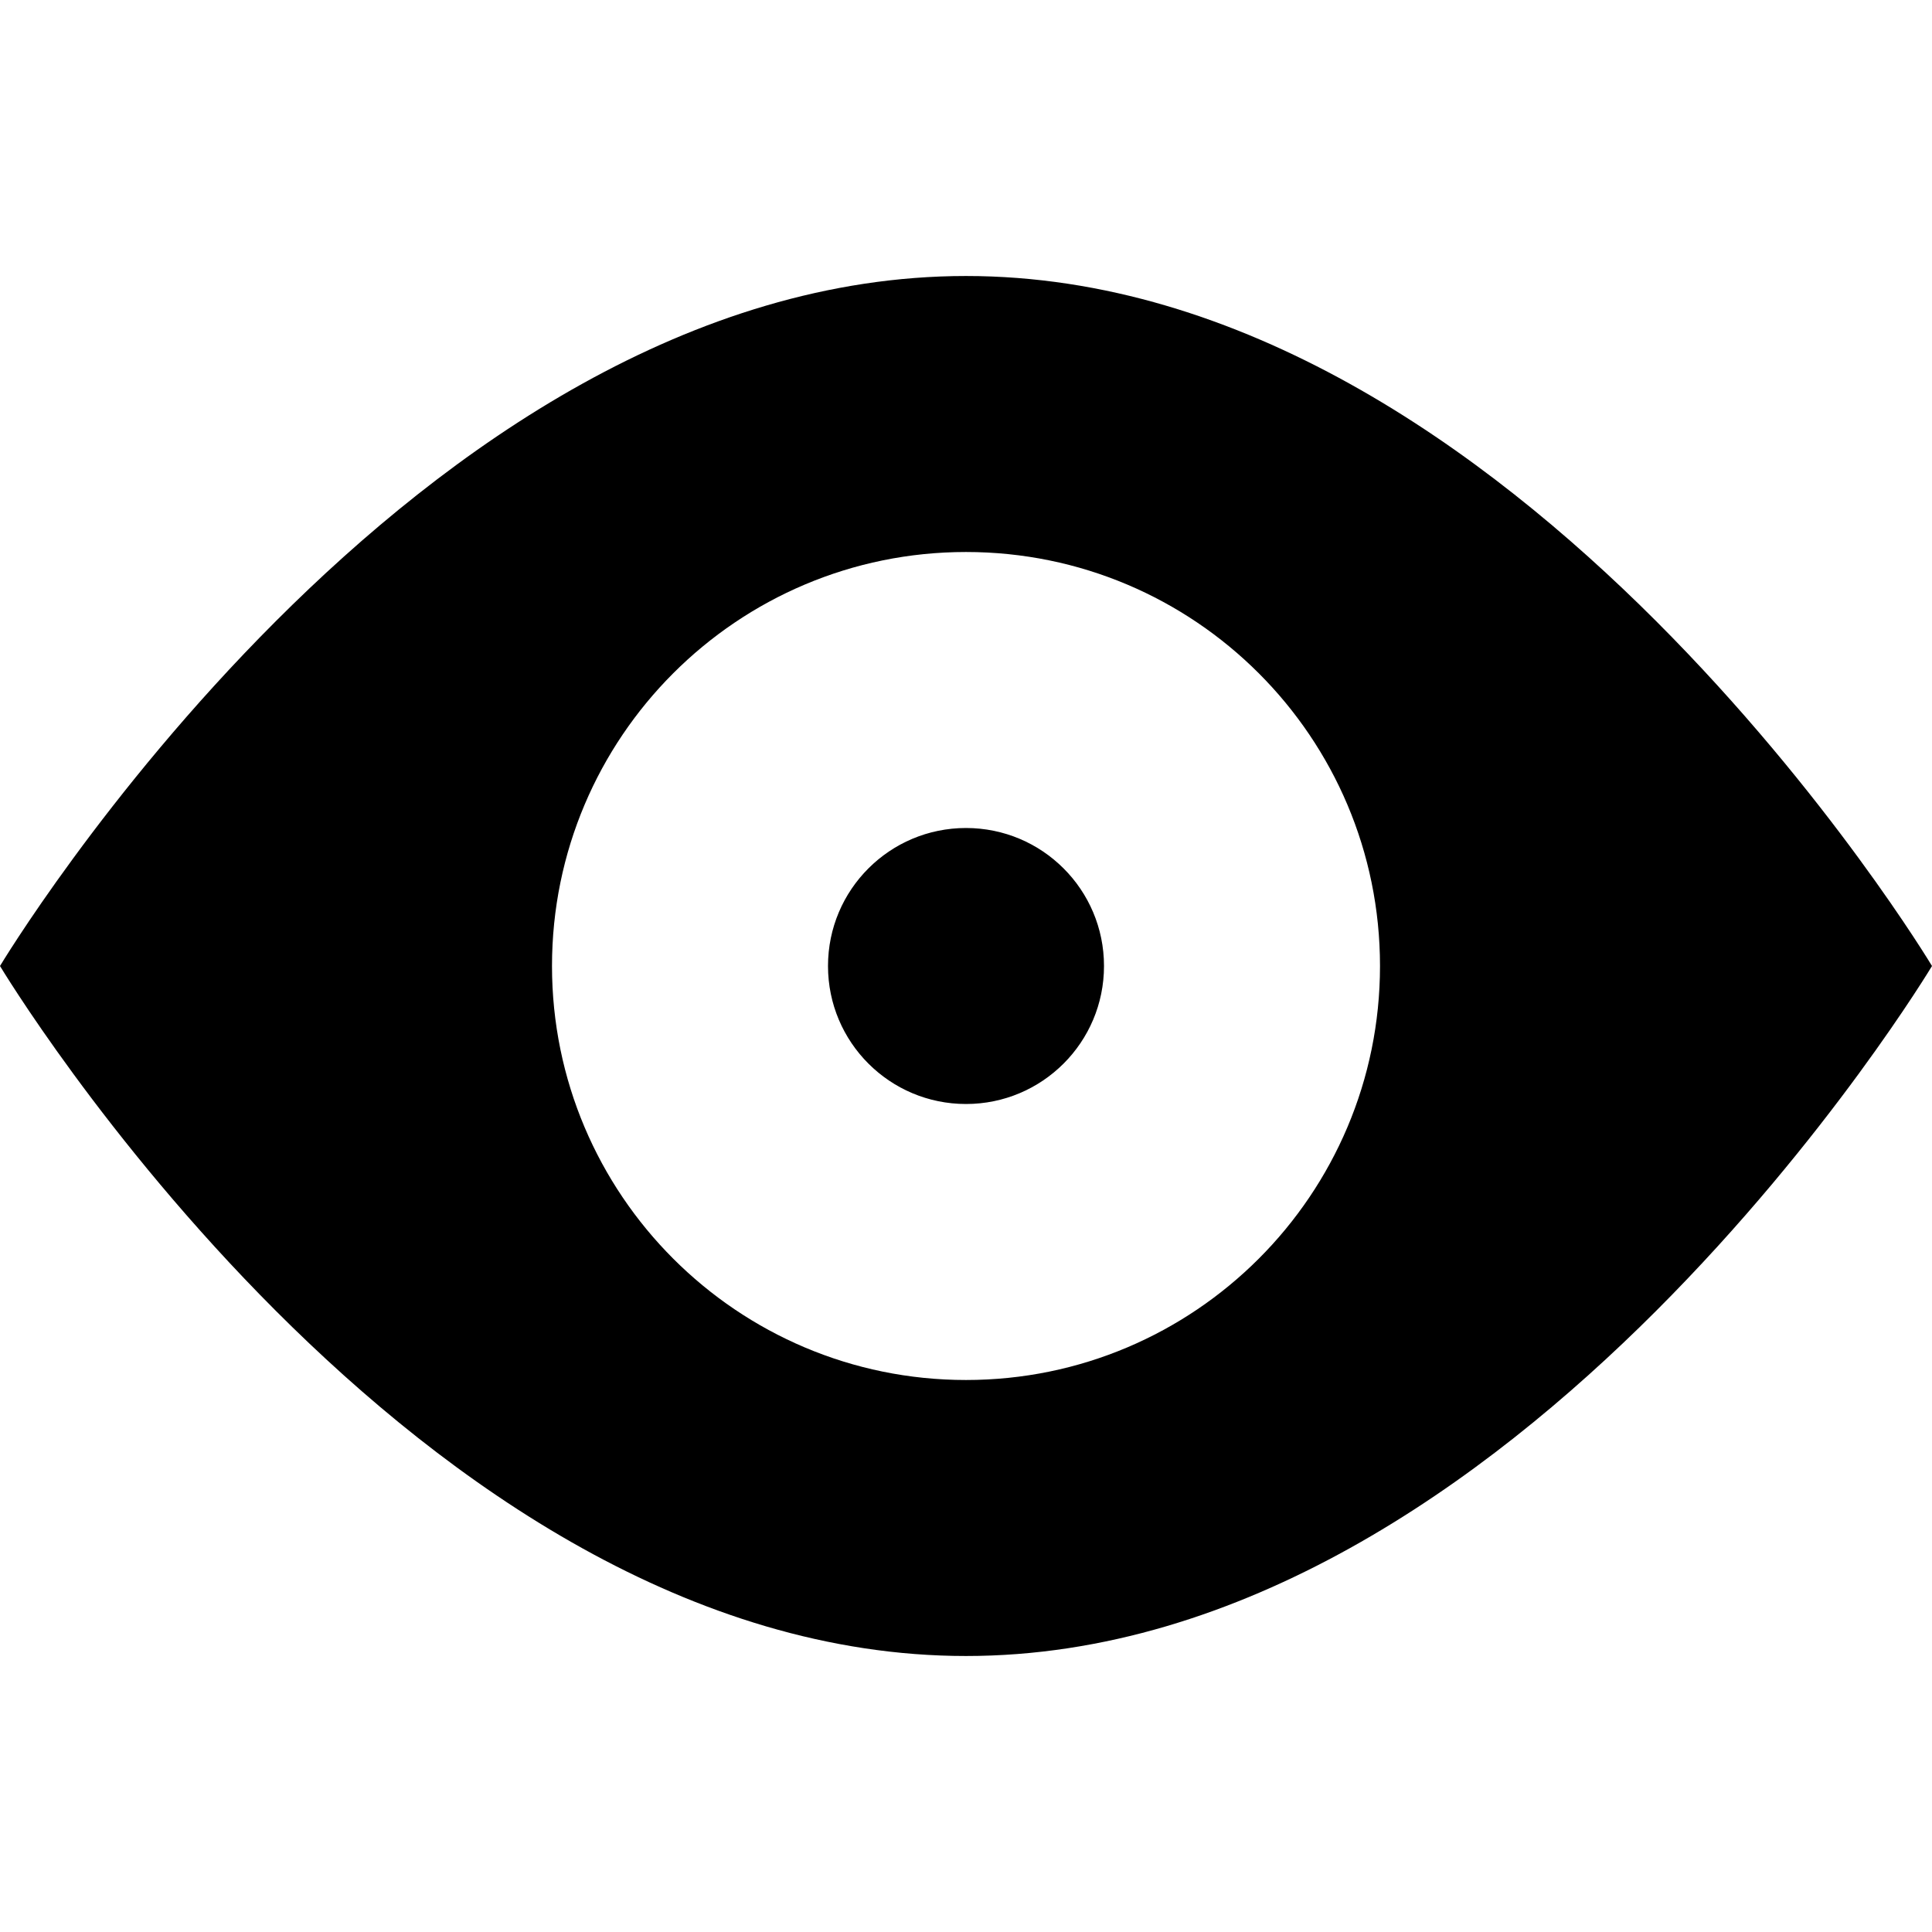
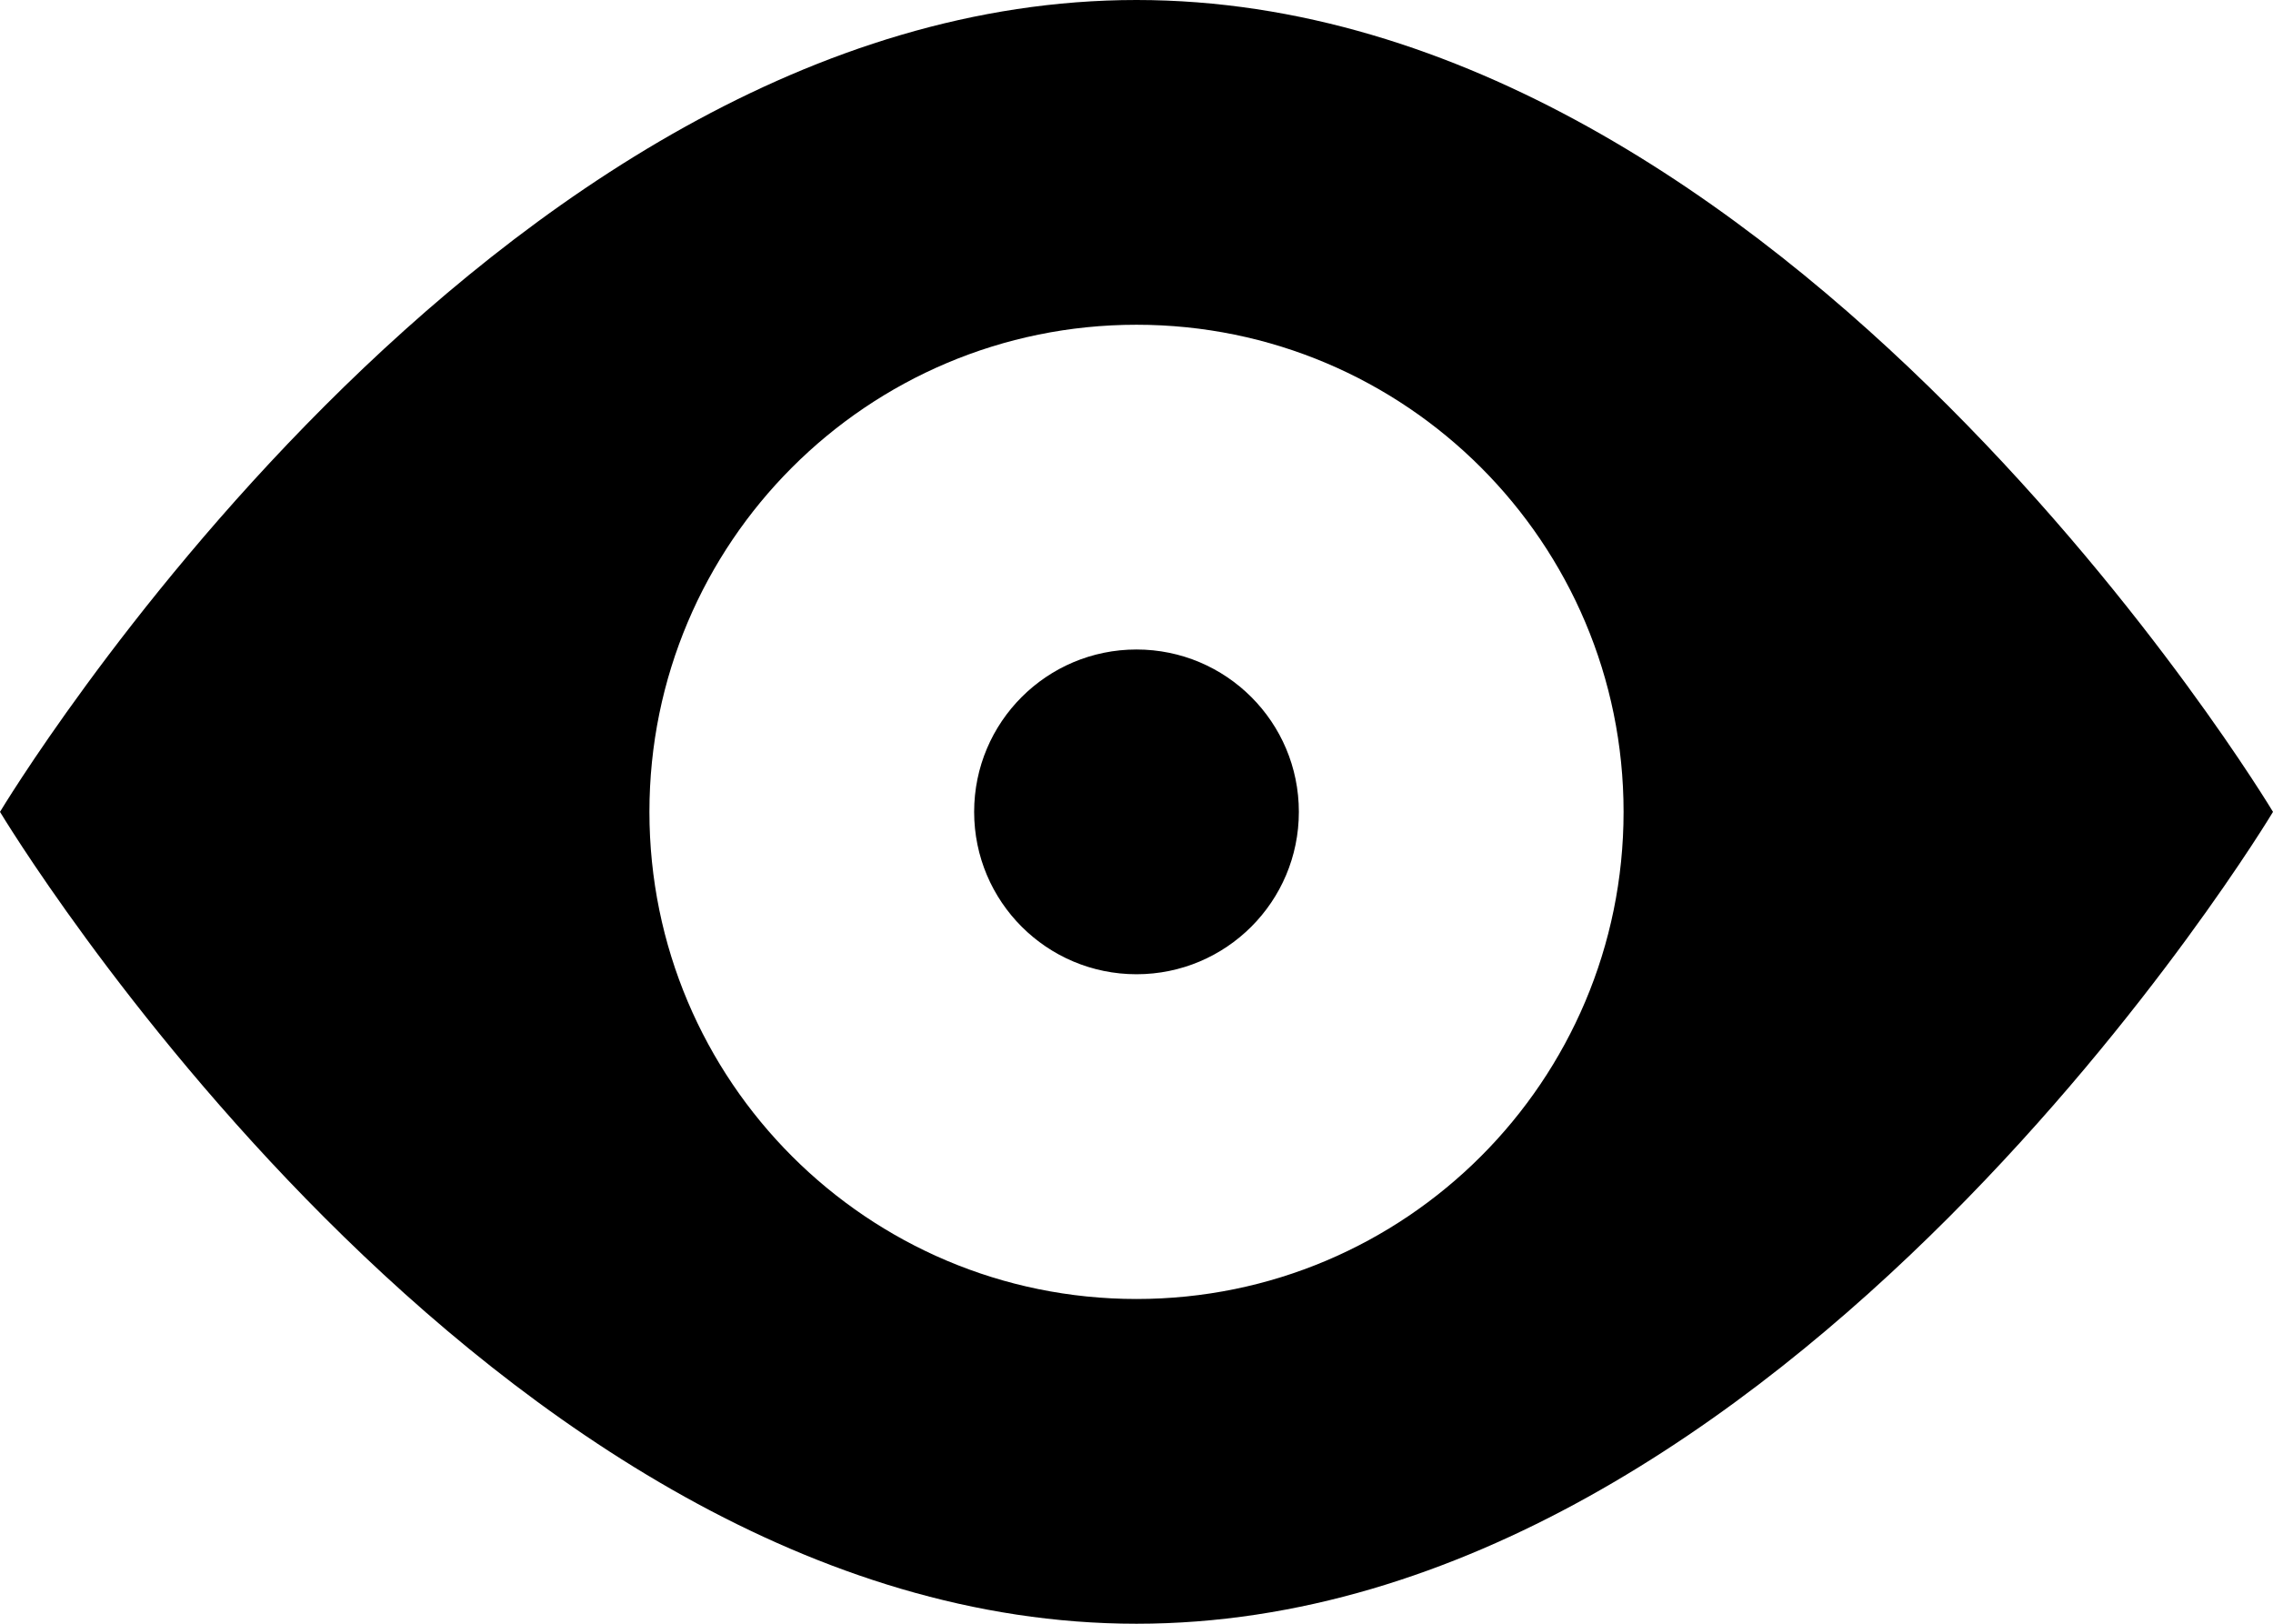
- <svg xmlns="http://www.w3.org/2000/svg" version="1.1" id="Layer_1" x="0px" y="0px" width="14px" height="14px" viewBox="0 0 14 14" style="enable-background:new 0 0 14 14;" xml:space="preserve">
-   <path d="M7,2C3,2,0,7,0,7s3,5,7,5s7-5,7-5S11,2,7,2z M7,10c-1.657,0-3-1.344-3-3c0-1.657,1.343-3,3-3s3,1.343,3,3  C10,8.656,8.657,10,7,10z M7,6C6.448,6,6,6.447,6,7c0,0.553,0.448,1,1,1s1-0.447,1-1C8,6.447,7.552,6,7,6z" />
+ <svg xmlns="http://www.w3.org/2000/svg" version="1.1" id="Layer_1" x="0px" y="0px" width="14px" height="10px" viewBox="0 0 14 10" style="enable-background:new 0 0 14 10;" xml:space="preserve">
+   <path d="M7,0C3,0,0,5,0,5s3,5,7,5s7-5,7-5S11,0,7,0z M7,8C5.343,8,4,6.657,4,5s1.343-3,3-3s3,1.343,3,3S8.657,8,7,8z M7,4  C6.448,4,6,4.447,6,5s0.448,1,1,1s1-0.447,1-1S7.552,4,7,4z" />
+   <g>
+ </g>
+   <g>
+ </g>
+   <g>
+ </g>
+   <g>
+ </g>
+   <g>
+ </g>
+   <g>
+ </g>
+   <g>
+ </g>
+   <g>
+ </g>
+   <g>
+ </g>
+   <g>
+ </g>
+   <g>
+ </g>
+   <g>
+ </g>
+   <g>
+ </g>
+   <g>
+ </g>
+   <g>
+ </g>
</svg>
